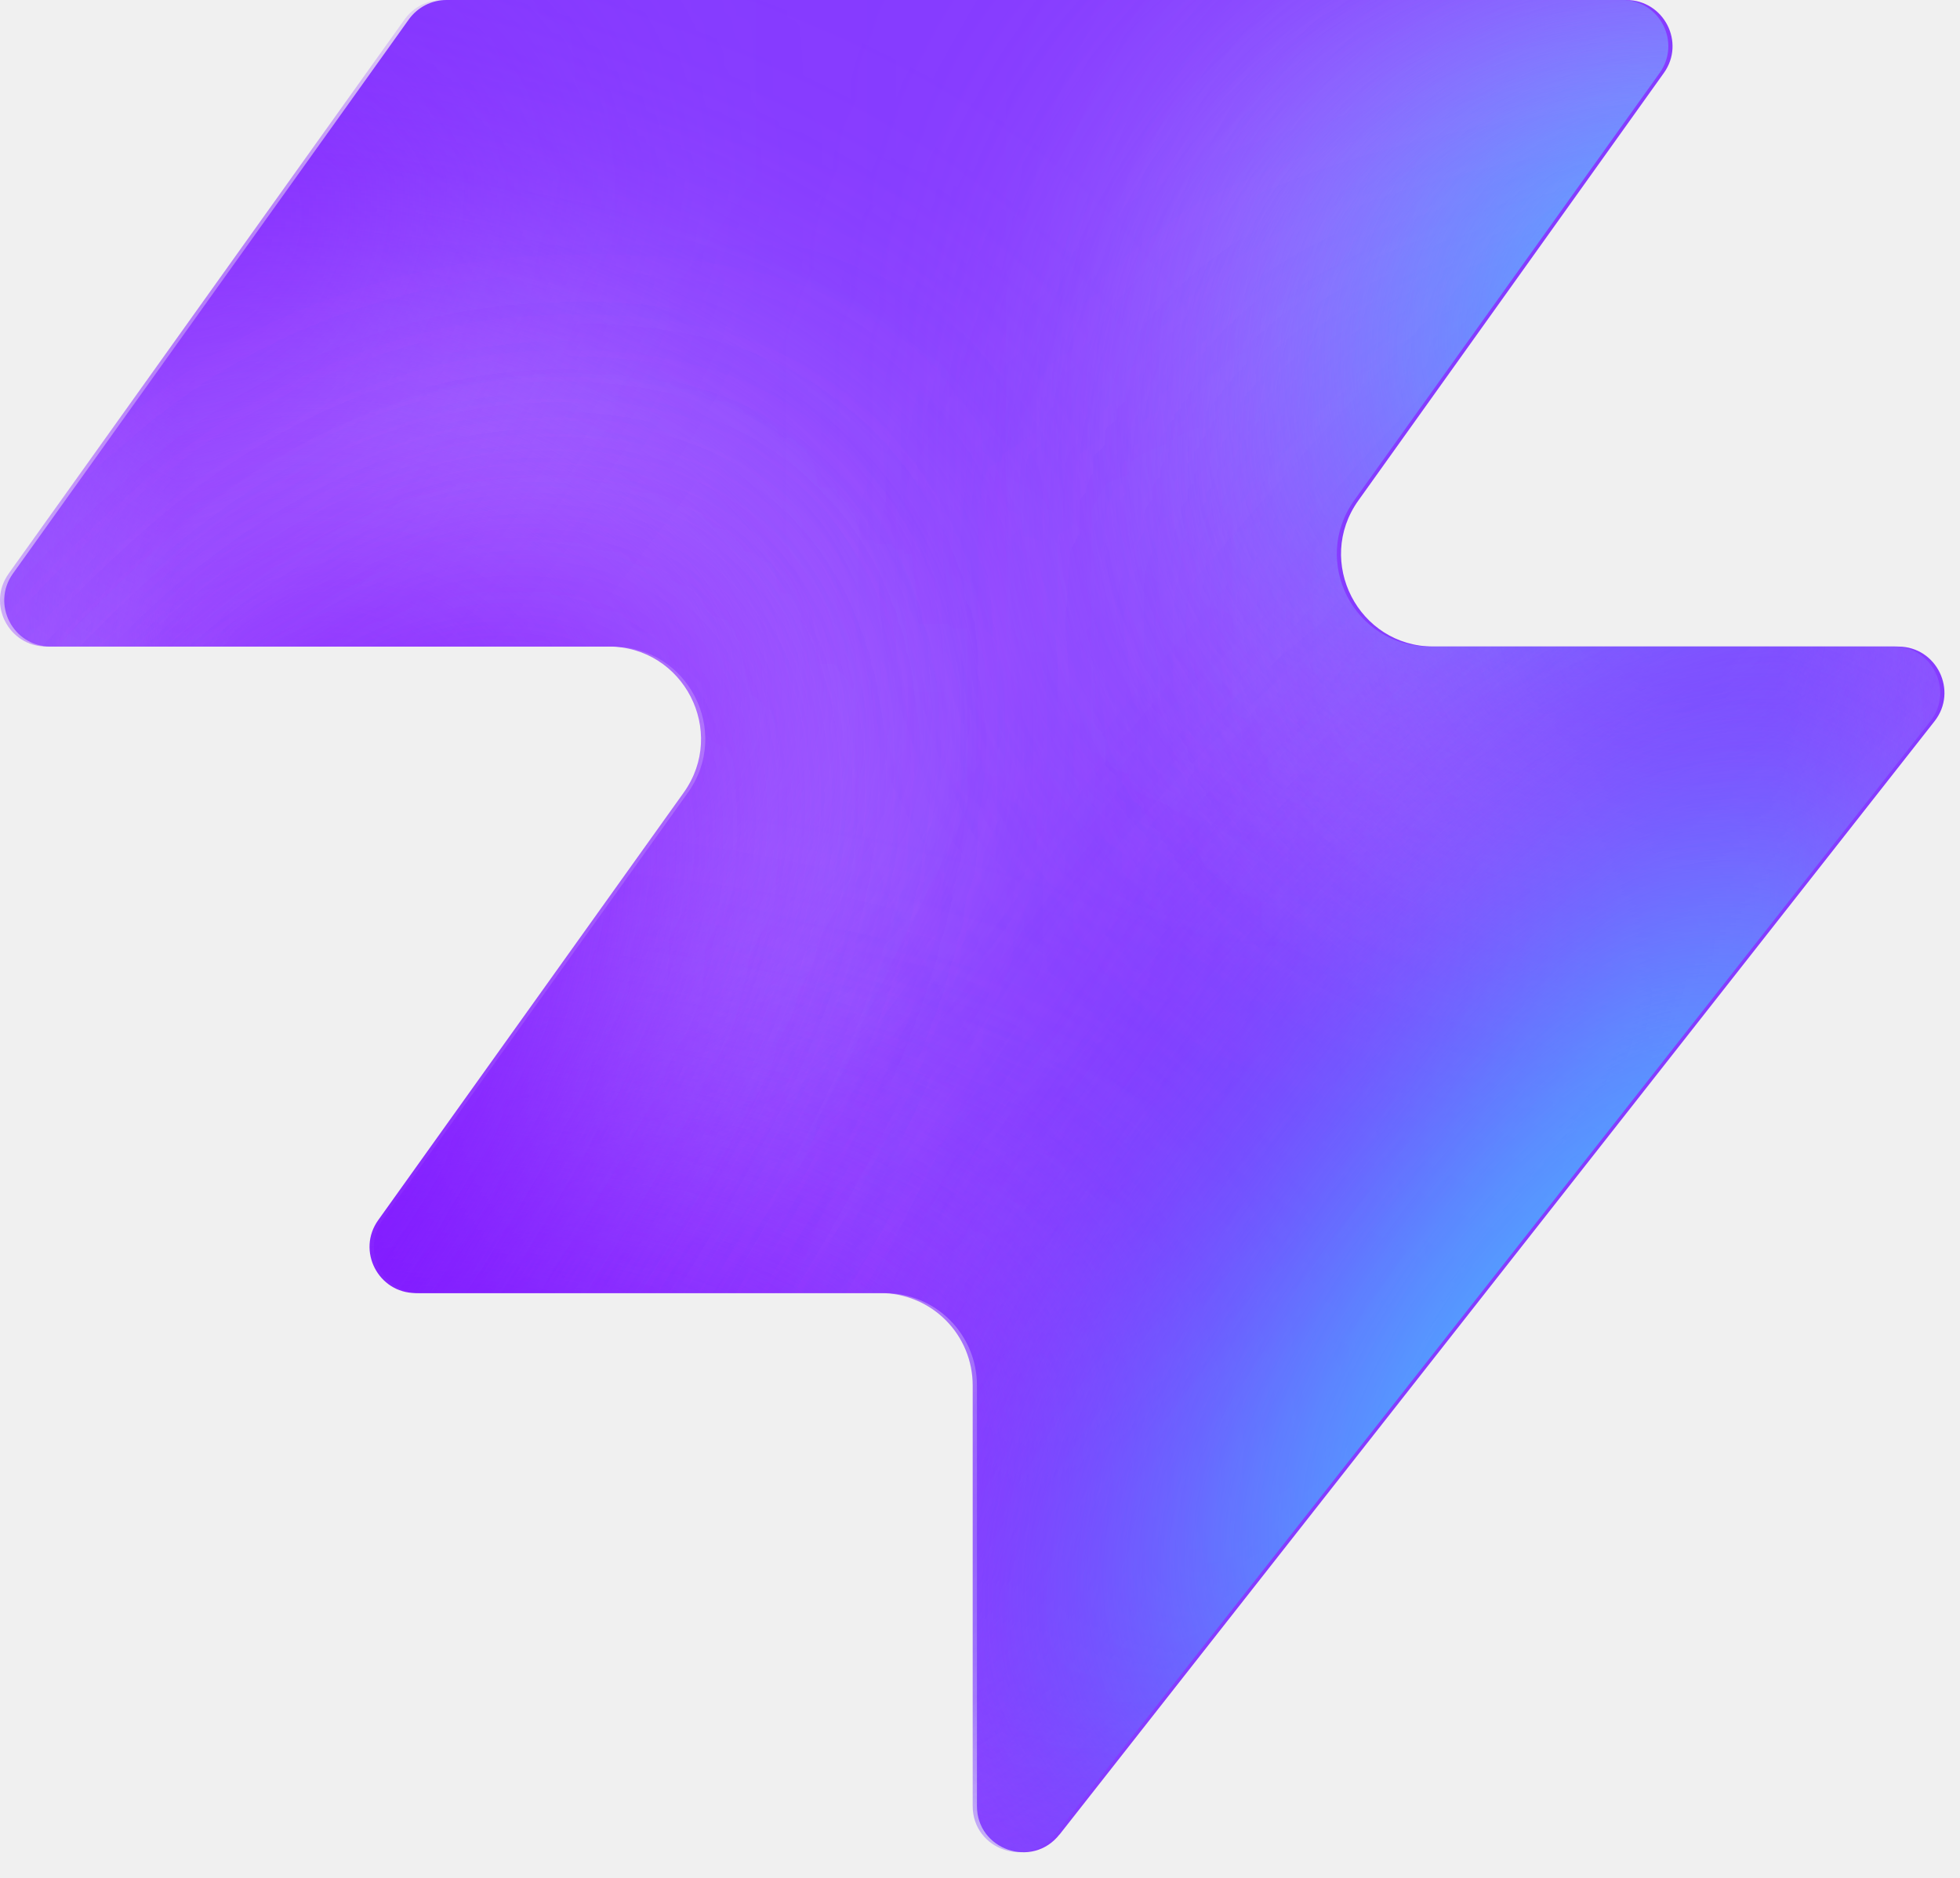
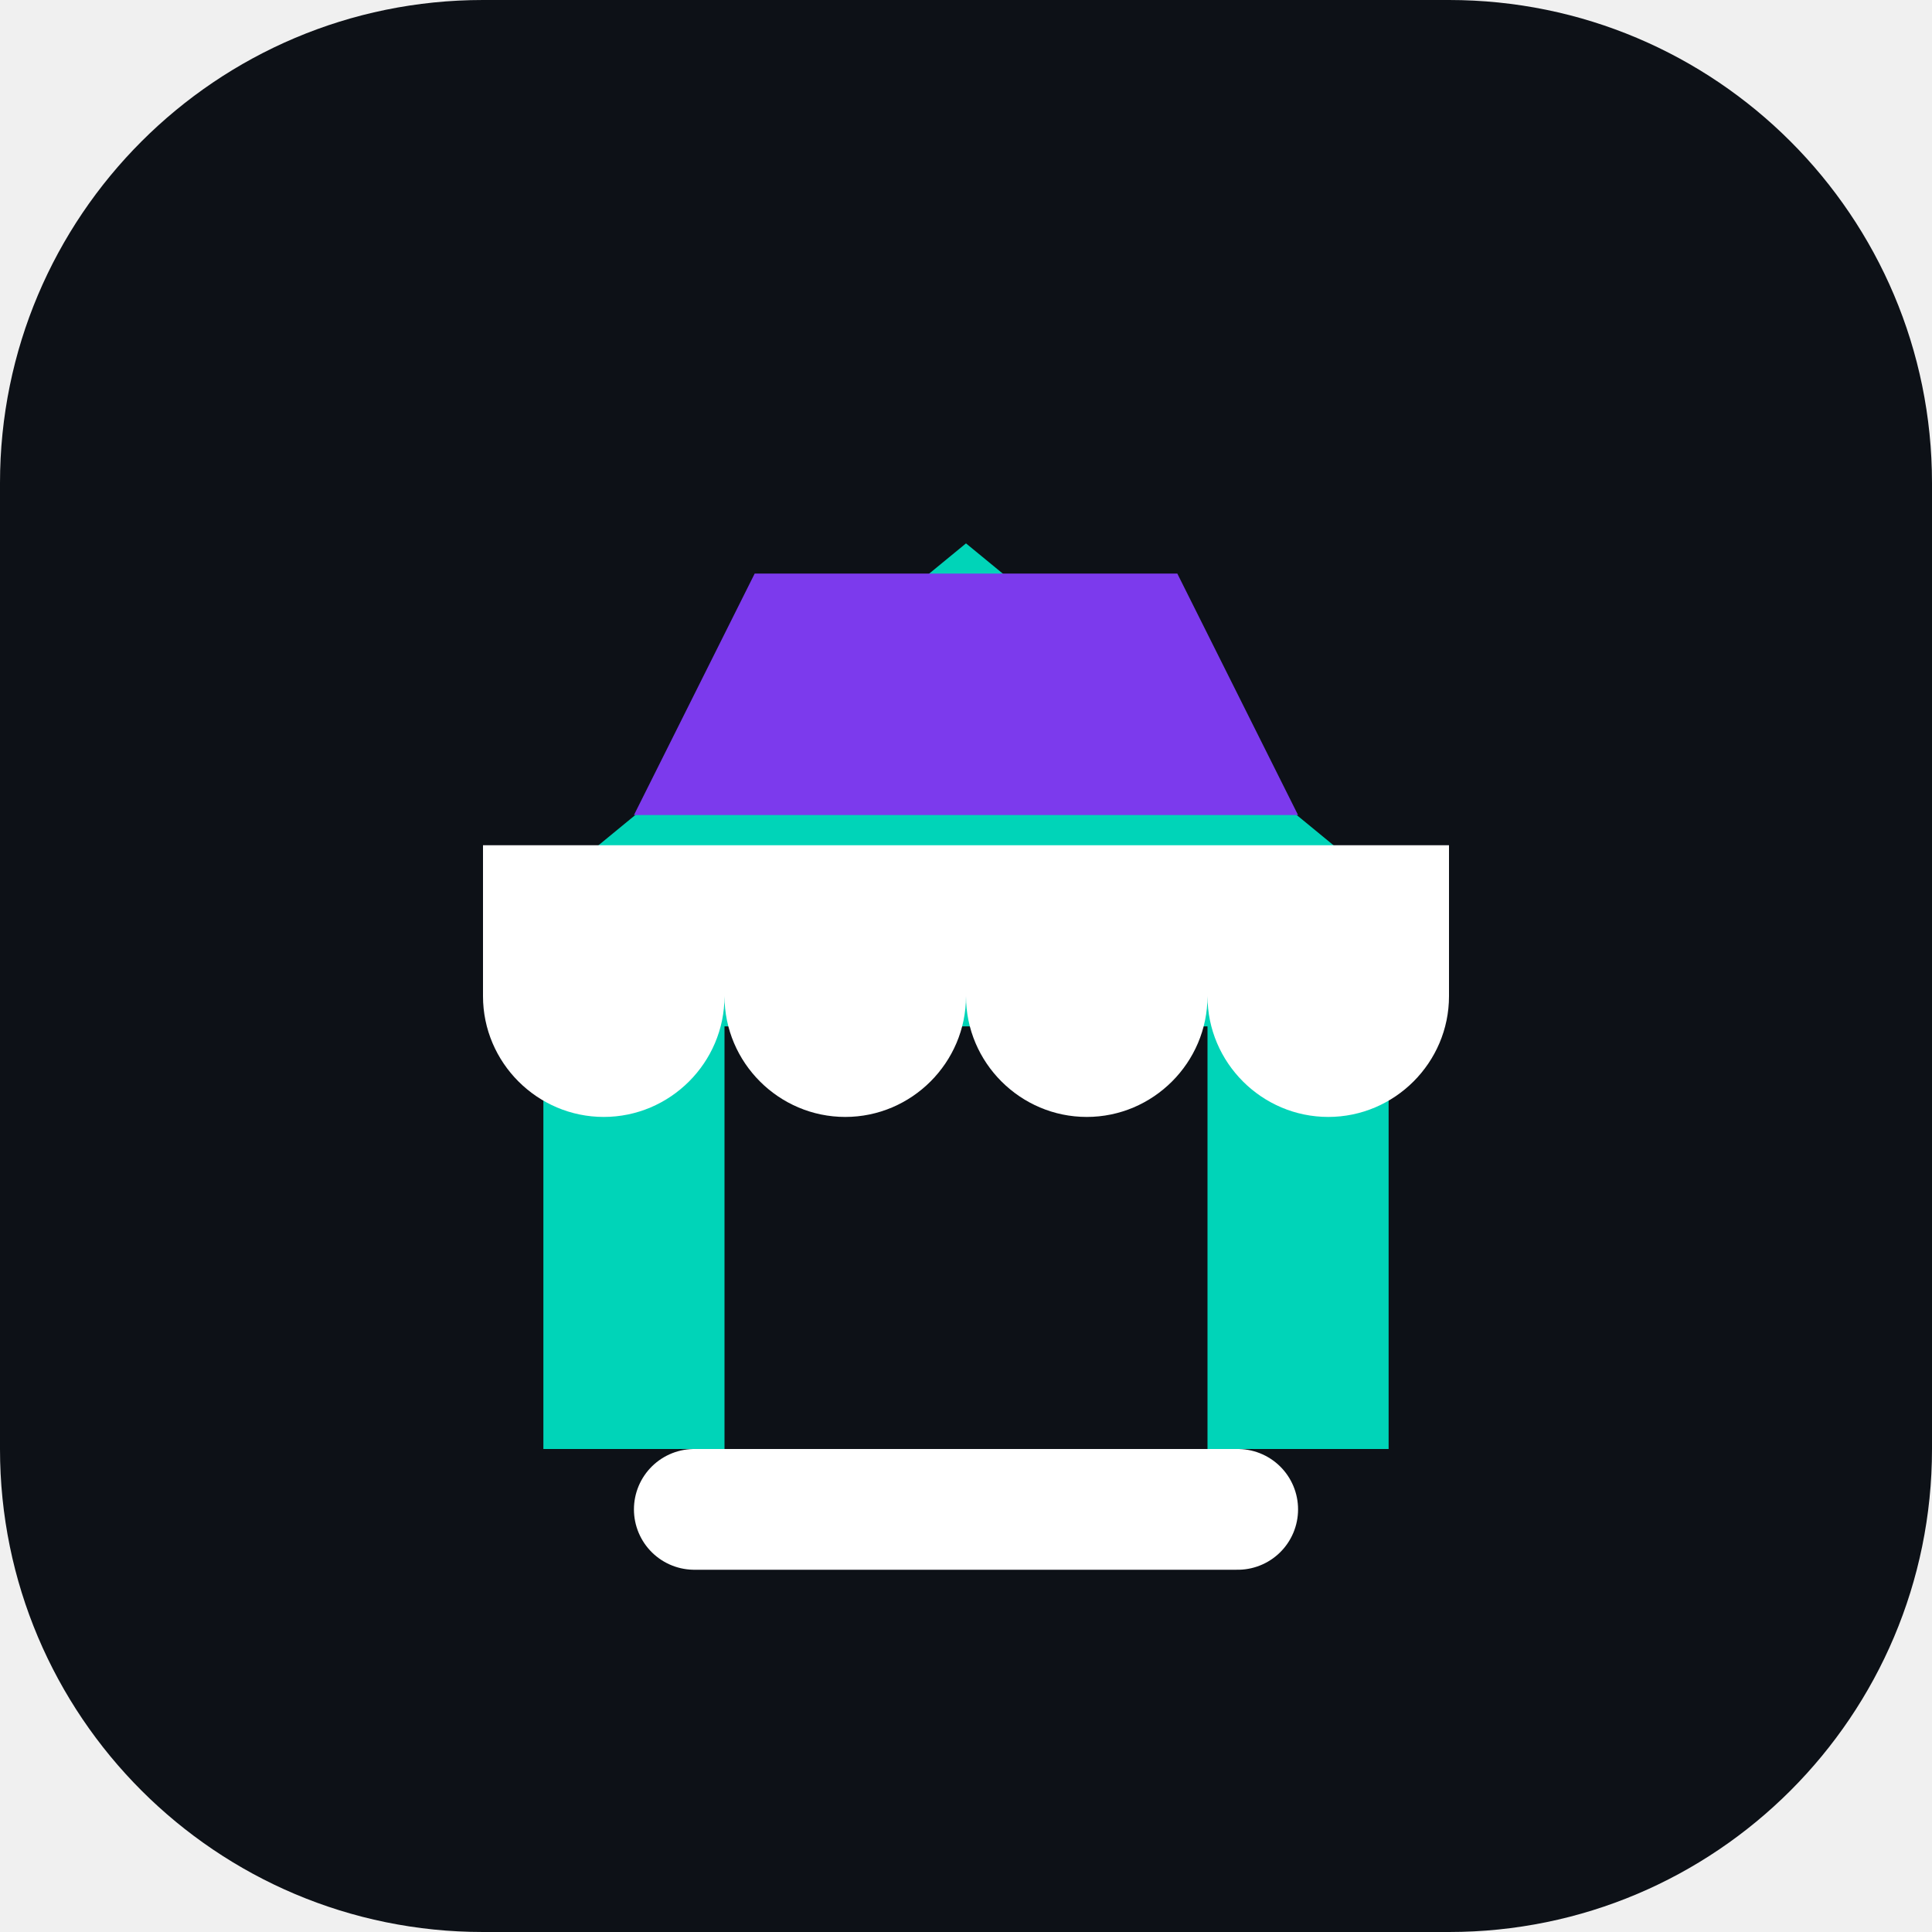
- <svg xmlns="http://www.w3.org/2000/svg" width="48" height="46" fill="none" viewBox="0 0 48 46">
-   <path fill="#863bff" d="M25.946 44.938c-.664.845-2.021.375-2.021-.698V33.937a2.26 2.26 0 0 0-2.262-2.262H10.287c-.92 0-1.456-1.04-.92-1.788l7.48-10.471c1.07-1.497 0-3.578-1.842-3.578H1.237c-.92 0-1.456-1.04-.92-1.788L10.013.474c.214-.297.556-.474.92-.474h28.894c.92 0 1.456 1.04.92 1.788l-7.48 10.471c-1.07 1.498 0 3.579 1.842 3.579h11.377c.943 0 1.473 1.088.89 1.83L25.947 44.94z" style="fill:#863bff;fill:color(display-p3 .525 .23 1);fill-opacity:1" />
-   <mask id="a" width="48" height="46" x="0" y="0" maskUnits="userSpaceOnUse" style="mask-type:alpha">
-     <path fill="#000" d="M25.842 44.938c-.664.844-2.021.375-2.021-.698V33.937a2.26 2.26 0 0 0-2.262-2.262H10.183c-.92 0-1.456-1.04-.92-1.788l7.48-10.471c1.07-1.498 0-3.579-1.842-3.579H1.133c-.92 0-1.456-1.04-.92-1.787L9.91.473c.214-.297.556-.474.92-.474h28.894c.92 0 1.456 1.04.92 1.788l-7.48 10.471c-1.07 1.498 0 3.578 1.842 3.578h11.377c.943 0 1.473 1.088.89 1.832L25.843 44.94z" style="fill:#000;fill-opacity:1" />
-   </mask>
-   <g mask="url(#a)">
-     <g filter="url(#b)">
-       <ellipse cx="5.508" cy="14.704" fill="#ede6ff" rx="5.508" ry="14.704" style="fill:#ede6ff;fill:color(display-p3 .927 .903 1);fill-opacity:1" transform="matrix(.00324 1 1 -.00324 -4.47 31.516)" />
-     </g>
-     <g filter="url(#c)">
-       <ellipse cx="10.399" cy="29.851" fill="#ede6ff" rx="10.399" ry="29.851" style="fill:#ede6ff;fill:color(display-p3 .927 .903 1);fill-opacity:1" transform="matrix(.00324 1 1 -.00324 -39.328 7.883)" />
-     </g>
-     <g filter="url(#d)">
-       <ellipse cx="5.508" cy="30.487" fill="#7e14ff" rx="5.508" ry="30.487" style="fill:#7e14ff;fill:color(display-p3 .492 .077 1);fill-opacity:1" transform="rotate(89.814 -25.913 -14.639)scale(1 -1)" />
-     </g>
-     <g filter="url(#e)">
-       <ellipse cx="5.508" cy="30.599" fill="#7e14ff" rx="5.508" ry="30.599" style="fill:#7e14ff;fill:color(display-p3 .492 .077 1);fill-opacity:1" transform="rotate(89.814 -32.644 -3.334)scale(1 -1)" />
-     </g>
-     <g filter="url(#f)">
-       <ellipse cx="5.508" cy="30.599" fill="#7e14ff" rx="5.508" ry="30.599" style="fill:#7e14ff;fill:color(display-p3 .492 .077 1);fill-opacity:1" transform="matrix(.00324 1 1 -.00324 -34.34 30.47)" />
-     </g>
-     <g filter="url(#g)">
-       <ellipse cx="14.072" cy="22.078" fill="#ede6ff" rx="14.072" ry="22.078" style="fill:#ede6ff;fill:color(display-p3 .927 .903 1);fill-opacity:1" transform="rotate(93.35 24.506 48.493)scale(-1 1)" />
-     </g>
-     <g filter="url(#h)">
-       <ellipse cx="3.47" cy="21.501" fill="#7e14ff" rx="3.47" ry="21.501" style="fill:#7e14ff;fill:color(display-p3 .492 .077 1);fill-opacity:1" transform="rotate(89.009 28.708 47.59)scale(-1 1)" />
-     </g>
-     <g filter="url(#i)">
-       <ellipse cx="3.47" cy="21.501" fill="#7e14ff" rx="3.47" ry="21.501" style="fill:#7e14ff;fill:color(display-p3 .492 .077 1);fill-opacity:1" transform="rotate(89.009 28.708 47.59)scale(-1 1)" />
-     </g>
-     <g filter="url(#j)">
-       <ellipse cx=".387" cy="8.972" fill="#7e14ff" rx="4.407" ry="29.108" style="fill:#7e14ff;fill:color(display-p3 .492 .077 1);fill-opacity:1" transform="rotate(39.51 .387 8.972)" />
-     </g>
-     <g filter="url(#k)">
-       <ellipse cx="47.523" cy="-6.092" fill="#7e14ff" rx="4.407" ry="29.108" style="fill:#7e14ff;fill:color(display-p3 .492 .077 1);fill-opacity:1" transform="rotate(37.892 47.523 -6.092)" />
-     </g>
-     <g filter="url(#l)">
-       <ellipse cx="41.412" cy="6.333" fill="#47bfff" rx="5.971" ry="9.665" style="fill:#47bfff;fill:color(display-p3 .28 .748 1);fill-opacity:1" transform="rotate(37.892 41.412 6.333)" />
-     </g>
-     <g filter="url(#m)">
-       <ellipse cx="-1.879" cy="38.332" fill="#7e14ff" rx="4.407" ry="29.108" style="fill:#7e14ff;fill:color(display-p3 .492 .077 1);fill-opacity:1" transform="rotate(37.892 -1.88 38.332)" />
-     </g>
-     <g filter="url(#n)">
-       <ellipse cx="-1.879" cy="38.332" fill="#7e14ff" rx="4.407" ry="29.108" style="fill:#7e14ff;fill:color(display-p3 .492 .077 1);fill-opacity:1" transform="rotate(37.892 -1.88 38.332)" />
-     </g>
-     <g filter="url(#o)">
-       <ellipse cx="35.651" cy="29.907" fill="#7e14ff" rx="4.407" ry="29.108" style="fill:#7e14ff;fill:color(display-p3 .492 .077 1);fill-opacity:1" transform="rotate(37.892 35.651 29.907)" />
-     </g>
-     <g filter="url(#p)">
-       <ellipse cx="38.418" cy="32.4" fill="#47bfff" rx="5.971" ry="15.297" style="fill:#47bfff;fill:color(display-p3 .28 .748 1);fill-opacity:1" transform="rotate(37.892 38.418 32.4)" />
-     </g>
-   </g>
-   <defs>
-     <filter id="b" width="60.045" height="41.654" x="-19.77" y="16.149" color-interpolation-filters="sRGB" filterUnits="userSpaceOnUse">
-       <feFlood flood-opacity="0" result="BackgroundImageFix" />
-       <feBlend in="SourceGraphic" in2="BackgroundImageFix" result="shape" />
-       <feGaussianBlur result="effect1_foregroundBlur_2002_17158" stdDeviation="7.659" />
-     </filter>
-     <filter id="c" width="90.34" height="51.437" x="-54.613" y="-7.533" color-interpolation-filters="sRGB" filterUnits="userSpaceOnUse">
-       <feFlood flood-opacity="0" result="BackgroundImageFix" />
-       <feBlend in="SourceGraphic" in2="BackgroundImageFix" result="shape" />
-       <feGaussianBlur result="effect1_foregroundBlur_2002_17158" stdDeviation="7.659" />
-     </filter>
-     <filter id="d" width="79.355" height="29.4" x="-49.64" y="2.03" color-interpolation-filters="sRGB" filterUnits="userSpaceOnUse">
-       <feFlood flood-opacity="0" result="BackgroundImageFix" />
-       <feBlend in="SourceGraphic" in2="BackgroundImageFix" result="shape" />
-       <feGaussianBlur result="effect1_foregroundBlur_2002_17158" stdDeviation="4.596" />
-     </filter>
-     <filter id="e" width="79.579" height="29.4" x="-45.045" y="20.029" color-interpolation-filters="sRGB" filterUnits="userSpaceOnUse">
-       <feFlood flood-opacity="0" result="BackgroundImageFix" />
-       <feBlend in="SourceGraphic" in2="BackgroundImageFix" result="shape" />
-       <feGaussianBlur result="effect1_foregroundBlur_2002_17158" stdDeviation="4.596" />
-     </filter>
-     <filter id="f" width="79.579" height="29.4" x="-43.513" y="21.178" color-interpolation-filters="sRGB" filterUnits="userSpaceOnUse">
-       <feFlood flood-opacity="0" result="BackgroundImageFix" />
-       <feBlend in="SourceGraphic" in2="BackgroundImageFix" result="shape" />
-       <feGaussianBlur result="effect1_foregroundBlur_2002_17158" stdDeviation="4.596" />
-     </filter>
-     <filter id="g" width="74.749" height="58.852" x="15.756" y="-17.901" color-interpolation-filters="sRGB" filterUnits="userSpaceOnUse">
-       <feFlood flood-opacity="0" result="BackgroundImageFix" />
-       <feBlend in="SourceGraphic" in2="BackgroundImageFix" result="shape" />
-       <feGaussianBlur result="effect1_foregroundBlur_2002_17158" stdDeviation="7.659" />
-     </filter>
-     <filter id="h" width="61.377" height="25.362" x="23.548" y="2.284" color-interpolation-filters="sRGB" filterUnits="userSpaceOnUse">
-       <feFlood flood-opacity="0" result="BackgroundImageFix" />
-       <feBlend in="SourceGraphic" in2="BackgroundImageFix" result="shape" />
-       <feGaussianBlur result="effect1_foregroundBlur_2002_17158" stdDeviation="4.596" />
-     </filter>
-     <filter id="i" width="61.377" height="25.362" x="23.548" y="2.284" color-interpolation-filters="sRGB" filterUnits="userSpaceOnUse">
-       <feFlood flood-opacity="0" result="BackgroundImageFix" />
-       <feBlend in="SourceGraphic" in2="BackgroundImageFix" result="shape" />
-       <feGaussianBlur result="effect1_foregroundBlur_2002_17158" stdDeviation="4.596" />
-     </filter>
-     <filter id="j" width="56.045" height="63.649" x="-27.636" y="-22.853" color-interpolation-filters="sRGB" filterUnits="userSpaceOnUse">
-       <feFlood flood-opacity="0" result="BackgroundImageFix" />
-       <feBlend in="SourceGraphic" in2="BackgroundImageFix" result="shape" />
-       <feGaussianBlur result="effect1_foregroundBlur_2002_17158" stdDeviation="4.596" />
-     </filter>
-     <filter id="k" width="54.814" height="64.646" x="20.116" y="-38.415" color-interpolation-filters="sRGB" filterUnits="userSpaceOnUse">
-       <feFlood flood-opacity="0" result="BackgroundImageFix" />
-       <feBlend in="SourceGraphic" in2="BackgroundImageFix" result="shape" />
-       <feGaussianBlur result="effect1_foregroundBlur_2002_17158" stdDeviation="4.596" />
-     </filter>
-     <filter id="l" width="33.541" height="35.313" x="24.641" y="-11.323" color-interpolation-filters="sRGB" filterUnits="userSpaceOnUse">
-       <feFlood flood-opacity="0" result="BackgroundImageFix" />
-       <feBlend in="SourceGraphic" in2="BackgroundImageFix" result="shape" />
-       <feGaussianBlur result="effect1_foregroundBlur_2002_17158" stdDeviation="4.596" />
-     </filter>
-     <filter id="m" width="54.814" height="64.646" x="-29.286" y="6.009" color-interpolation-filters="sRGB" filterUnits="userSpaceOnUse">
-       <feFlood flood-opacity="0" result="BackgroundImageFix" />
-       <feBlend in="SourceGraphic" in2="BackgroundImageFix" result="shape" />
-       <feGaussianBlur result="effect1_foregroundBlur_2002_17158" stdDeviation="4.596" />
-     </filter>
-     <filter id="n" width="54.814" height="64.646" x="-29.286" y="6.009" color-interpolation-filters="sRGB" filterUnits="userSpaceOnUse">
-       <feFlood flood-opacity="0" result="BackgroundImageFix" />
-       <feBlend in="SourceGraphic" in2="BackgroundImageFix" result="shape" />
-       <feGaussianBlur result="effect1_foregroundBlur_2002_17158" stdDeviation="4.596" />
-     </filter>
-     <filter id="o" width="54.814" height="64.646" x="8.244" y="-2.416" color-interpolation-filters="sRGB" filterUnits="userSpaceOnUse">
-       <feFlood flood-opacity="0" result="BackgroundImageFix" />
-       <feBlend in="SourceGraphic" in2="BackgroundImageFix" result="shape" />
-       <feGaussianBlur result="effect1_foregroundBlur_2002_17158" stdDeviation="4.596" />
-     </filter>
-     <filter id="p" width="39.409" height="43.623" x="18.713" y="10.588" color-interpolation-filters="sRGB" filterUnits="userSpaceOnUse">
-       <feFlood flood-opacity="0" result="BackgroundImageFix" />
-       <feBlend in="SourceGraphic" in2="BackgroundImageFix" result="shape" />
-       <feGaussianBlur result="effect1_foregroundBlur_2002_17158" stdDeviation="4.596" />
-     </filter>
-   </defs>
+ <svg xmlns="http://www.w3.org/2000/svg" viewBox="0 0 64 64" role="img" aria-labelledby="title desc">
+   <rect width="64" height="64" rx="16" fill="#0d1117" />
+   <path d="M18 29.5 32 18l14 11.5V48H18V29.5Z" fill="#00d4b8" />
+   <path d="M24 48V34h16v14" fill="#0d1117" />
+   <path d="M21 27h22l-4-8H25l-4 8Z" fill="#7c3aed" />
+   <path d="M24 28v5c0 2.2-1.8 4-4 4s-4-1.8-4-4v-5h8Zm8 0v5c0 2.2-1.8 4-4 4s-4-1.8-4-4v-5h8Zm8 0v5c0 2.2-1.8 4-4 4s-4-1.8-4-4v-5h8Zm8 0v5c0 2.2-1.8 4-4 4s-4-1.8-4-4v-5h8Z" fill="#ffffff" />
+   <path d="M23 50h18" stroke="#ffffff" stroke-width="4" stroke-linecap="round" />
</svg>
